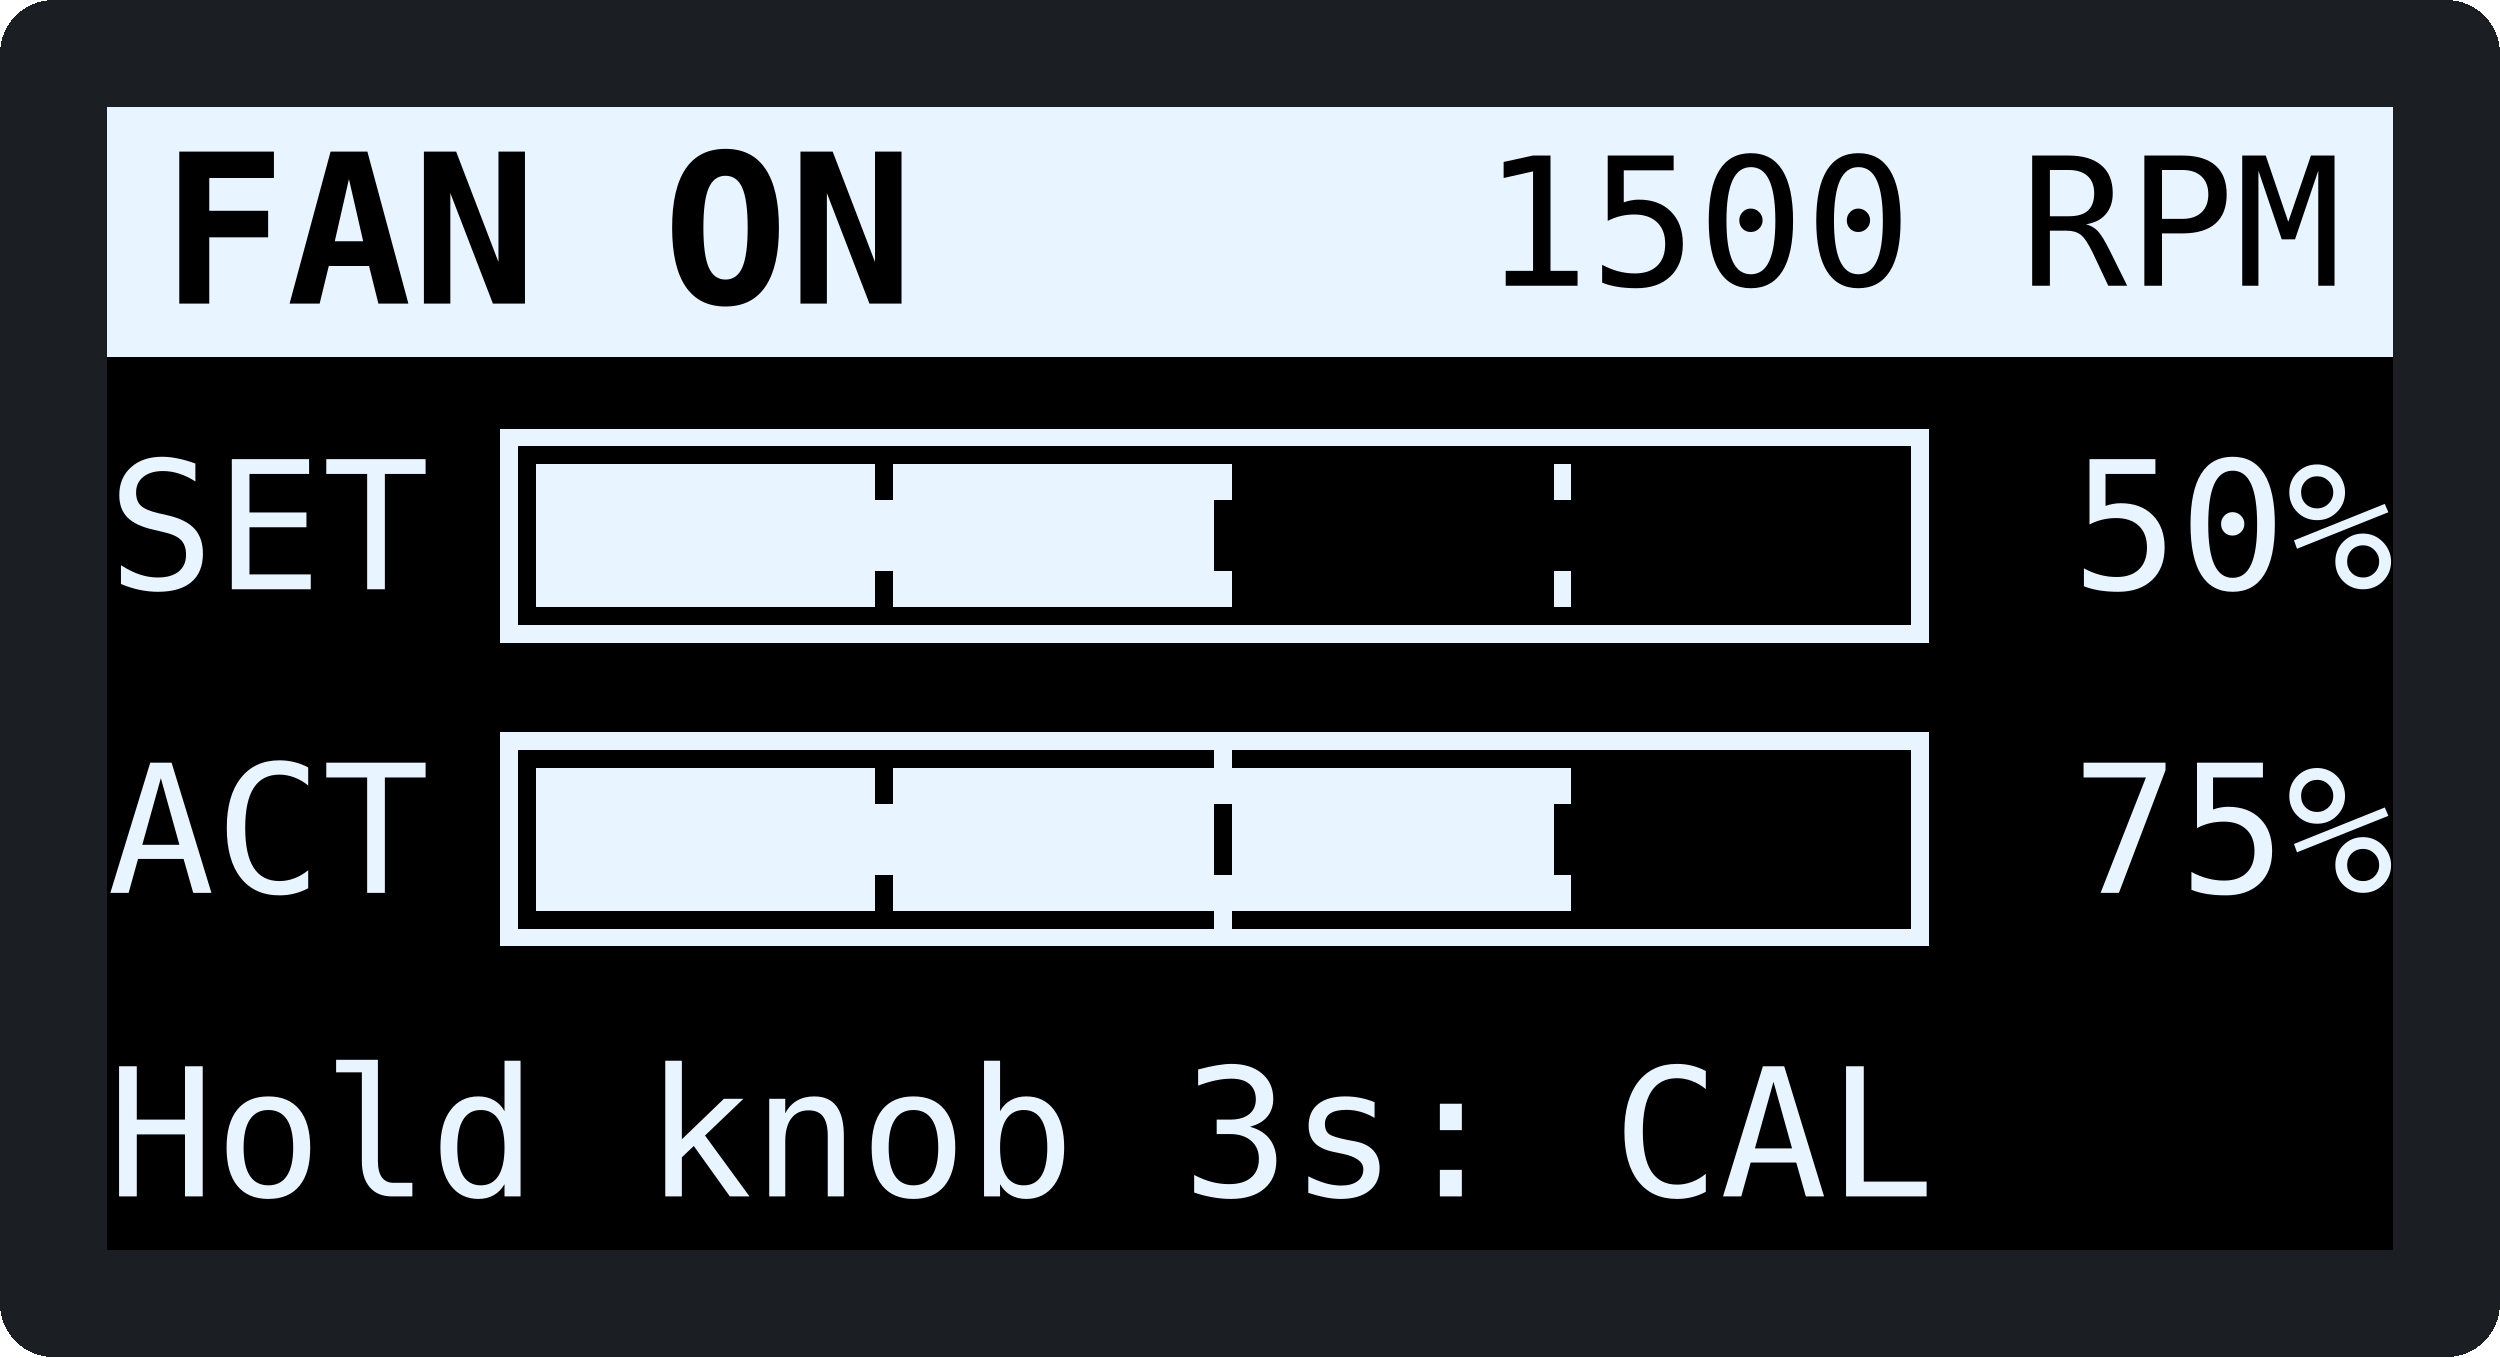
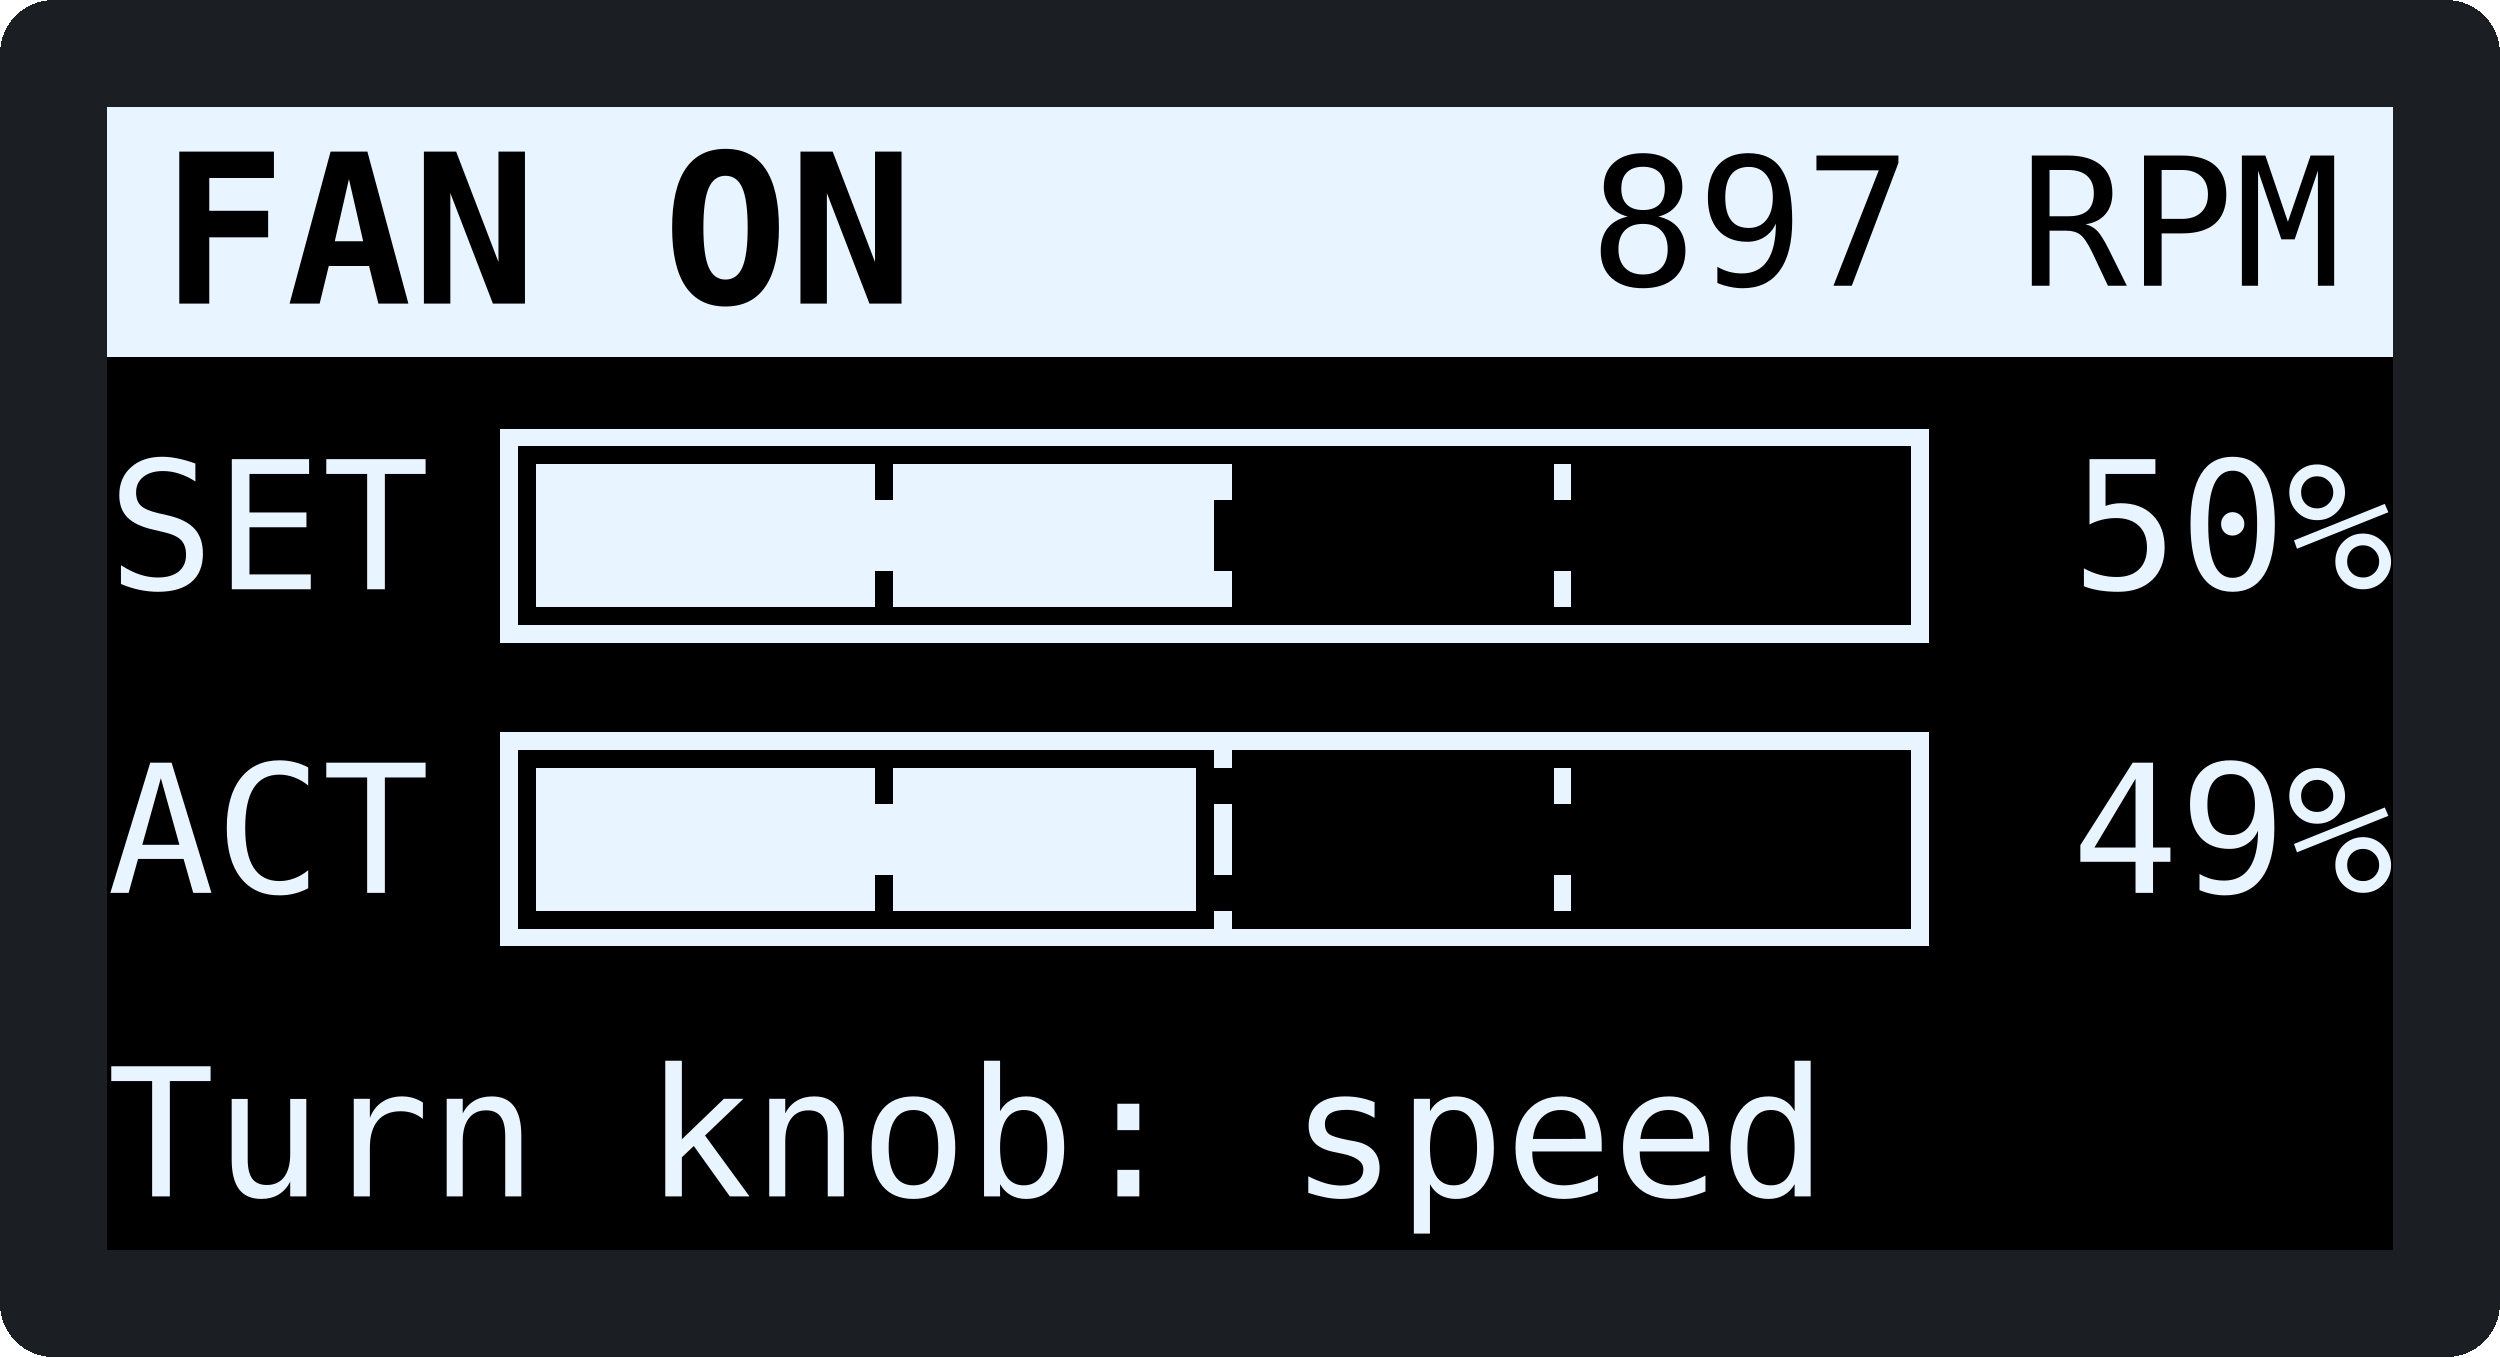
<svg xmlns="http://www.w3.org/2000/svg" width="560" height="304" viewBox="0 0 560 304" shape-rendering="crispEdges">
  <rect width="560" height="304" rx="12" fill="#1b1f24" />
  <rect x="24" y="24" width="512" height="256" fill="#000" />
  <rect x="24" y="24" width="512" height="4" fill="#e8f4ff" />
  <rect x="24" y="28" width="512" height="4" fill="#e8f4ff" />
  <rect x="24" y="32" width="512" height="4" fill="#e8f4ff" />
  <rect x="24" y="36" width="512" height="4" fill="#e8f4ff" />
  <rect x="24" y="40" width="512" height="4" fill="#e8f4ff" />
  <rect x="24" y="44" width="512" height="4" fill="#e8f4ff" />
  <rect x="24" y="48" width="512" height="4" fill="#e8f4ff" />
  <rect x="24" y="52" width="512" height="4" fill="#e8f4ff" />
  <rect x="24" y="56" width="512" height="4" fill="#e8f4ff" />
  <rect x="24" y="60" width="512" height="4" fill="#e8f4ff" />
  <rect x="24" y="64" width="512" height="4" fill="#e8f4ff" />
  <rect x="24" y="68" width="512" height="4" fill="#e8f4ff" />
  <rect x="24" y="72" width="512" height="4" fill="#e8f4ff" />
  <rect x="24" y="76" width="512" height="4" fill="#e8f4ff" />
  <rect x="112" y="96" width="320" height="4" fill="#e8f4ff" />
  <rect x="112" y="100" width="4" height="4" fill="#e8f4ff" />
  <rect x="428" y="100" width="4" height="4" fill="#e8f4ff" />
  <rect x="112" y="104" width="4" height="4" fill="#e8f4ff" />
  <rect x="120" y="104" width="76" height="4" fill="#e8f4ff" />
  <rect x="200" y="104" width="76" height="4" fill="#e8f4ff" />
  <rect x="348" y="104" width="4" height="4" fill="#e8f4ff" />
  <rect x="428" y="104" width="4" height="4" fill="#e8f4ff" />
  <rect x="112" y="108" width="4" height="4" fill="#e8f4ff" />
  <rect x="120" y="108" width="76" height="4" fill="#e8f4ff" />
  <rect x="200" y="108" width="76" height="4" fill="#e8f4ff" />
  <rect x="348" y="108" width="4" height="4" fill="#e8f4ff" />
  <rect x="428" y="108" width="4" height="4" fill="#e8f4ff" />
  <rect x="112" y="112" width="4" height="4" fill="#e8f4ff" />
  <rect x="120" y="112" width="152" height="4" fill="#e8f4ff" />
  <rect x="428" y="112" width="4" height="4" fill="#e8f4ff" />
  <rect x="112" y="116" width="4" height="4" fill="#e8f4ff" />
  <rect x="120" y="116" width="152" height="4" fill="#e8f4ff" />
  <rect x="428" y="116" width="4" height="4" fill="#e8f4ff" />
  <rect x="112" y="120" width="4" height="4" fill="#e8f4ff" />
  <rect x="120" y="120" width="152" height="4" fill="#e8f4ff" />
  <rect x="428" y="120" width="4" height="4" fill="#e8f4ff" />
  <rect x="112" y="124" width="4" height="4" fill="#e8f4ff" />
  <rect x="120" y="124" width="152" height="4" fill="#e8f4ff" />
  <rect x="428" y="124" width="4" height="4" fill="#e8f4ff" />
  <rect x="112" y="128" width="4" height="4" fill="#e8f4ff" />
  <rect x="120" y="128" width="76" height="4" fill="#e8f4ff" />
  <rect x="200" y="128" width="76" height="4" fill="#e8f4ff" />
  <rect x="348" y="128" width="4" height="4" fill="#e8f4ff" />
  <rect x="428" y="128" width="4" height="4" fill="#e8f4ff" />
  <rect x="112" y="132" width="4" height="4" fill="#e8f4ff" />
  <rect x="120" y="132" width="76" height="4" fill="#e8f4ff" />
  <rect x="200" y="132" width="76" height="4" fill="#e8f4ff" />
  <rect x="348" y="132" width="4" height="4" fill="#e8f4ff" />
  <rect x="428" y="132" width="4" height="4" fill="#e8f4ff" />
  <rect x="112" y="136" width="4" height="4" fill="#e8f4ff" />
  <rect x="428" y="136" width="4" height="4" fill="#e8f4ff" />
  <rect x="112" y="140" width="320" height="4" fill="#e8f4ff" />
  <rect x="112" y="164" width="320" height="4" fill="#e8f4ff" />
  <rect x="112" y="168" width="4" height="4" fill="#e8f4ff" />
  <rect x="272" y="168" width="4" height="4" fill="#e8f4ff" />
  <rect x="428" y="168" width="4" height="4" fill="#e8f4ff" />
  <rect x="112" y="172" width="4" height="4" fill="#e8f4ff" />
  <rect x="120" y="172" width="76" height="4" fill="#e8f4ff" />
-   <rect x="200" y="172" width="152" height="4" fill="#e8f4ff" />
+   <rect x="200" y="172" width="68" height="4" fill="#e8f4ff" />
+   <rect x="348" y="172" width="4" height="4" fill="#e8f4ff" />
  <rect x="428" y="172" width="4" height="4" fill="#e8f4ff" />
  <rect x="112" y="176" width="4" height="4" fill="#e8f4ff" />
  <rect x="120" y="176" width="76" height="4" fill="#e8f4ff" />
-   <rect x="200" y="176" width="152" height="4" fill="#e8f4ff" />
+   <rect x="200" y="176" width="68" height="4" fill="#e8f4ff" />
+   <rect x="348" y="176" width="4" height="4" fill="#e8f4ff" />
  <rect x="428" y="176" width="4" height="4" fill="#e8f4ff" />
  <rect x="112" y="180" width="4" height="4" fill="#e8f4ff" />
-   <rect x="120" y="180" width="152" height="4" fill="#e8f4ff" />
-   <rect x="276" y="180" width="72" height="4" fill="#e8f4ff" />
+   <rect x="120" y="180" width="148" height="4" fill="#e8f4ff" />
+   <rect x="272" y="180" width="4" height="4" fill="#e8f4ff" />
  <rect x="428" y="180" width="4" height="4" fill="#e8f4ff" />
  <rect x="112" y="184" width="4" height="4" fill="#e8f4ff" />
-   <rect x="120" y="184" width="152" height="4" fill="#e8f4ff" />
-   <rect x="276" y="184" width="72" height="4" fill="#e8f4ff" />
+   <rect x="120" y="184" width="148" height="4" fill="#e8f4ff" />
+   <rect x="272" y="184" width="4" height="4" fill="#e8f4ff" />
  <rect x="428" y="184" width="4" height="4" fill="#e8f4ff" />
  <rect x="112" y="188" width="4" height="4" fill="#e8f4ff" />
-   <rect x="120" y="188" width="152" height="4" fill="#e8f4ff" />
-   <rect x="276" y="188" width="72" height="4" fill="#e8f4ff" />
+   <rect x="120" y="188" width="148" height="4" fill="#e8f4ff" />
+   <rect x="272" y="188" width="4" height="4" fill="#e8f4ff" />
  <rect x="428" y="188" width="4" height="4" fill="#e8f4ff" />
  <rect x="112" y="192" width="4" height="4" fill="#e8f4ff" />
-   <rect x="120" y="192" width="152" height="4" fill="#e8f4ff" />
-   <rect x="276" y="192" width="72" height="4" fill="#e8f4ff" />
+   <rect x="120" y="192" width="148" height="4" fill="#e8f4ff" />
+   <rect x="272" y="192" width="4" height="4" fill="#e8f4ff" />
  <rect x="428" y="192" width="4" height="4" fill="#e8f4ff" />
  <rect x="112" y="196" width="4" height="4" fill="#e8f4ff" />
  <rect x="120" y="196" width="76" height="4" fill="#e8f4ff" />
-   <rect x="200" y="196" width="152" height="4" fill="#e8f4ff" />
+   <rect x="200" y="196" width="68" height="4" fill="#e8f4ff" />
+   <rect x="348" y="196" width="4" height="4" fill="#e8f4ff" />
  <rect x="428" y="196" width="4" height="4" fill="#e8f4ff" />
  <rect x="112" y="200" width="4" height="4" fill="#e8f4ff" />
  <rect x="120" y="200" width="76" height="4" fill="#e8f4ff" />
-   <rect x="200" y="200" width="152" height="4" fill="#e8f4ff" />
+   <rect x="200" y="200" width="68" height="4" fill="#e8f4ff" />
+   <rect x="348" y="200" width="4" height="4" fill="#e8f4ff" />
  <rect x="428" y="200" width="4" height="4" fill="#e8f4ff" />
  <rect x="112" y="204" width="4" height="4" fill="#e8f4ff" />
  <rect x="272" y="204" width="4" height="4" fill="#e8f4ff" />
  <rect x="428" y="204" width="4" height="4" fill="#e8f4ff" />
  <rect x="112" y="208" width="320" height="4" fill="#e8f4ff" />
  <text x="36" y="68" font-family="Menlo, Consolas, 'DejaVu Sans Mono', monospace" font-size="46.7" textLength="168" lengthAdjust="spacingAndGlyphs" font-weight="bold" fill="#000" xml:space="preserve">FAN ON</text>
-   <text x="332" y="64" font-family="Menlo, Consolas, 'DejaVu Sans Mono', monospace" font-size="40.0" textLength="192" lengthAdjust="spacingAndGlyphs" font-weight="normal" fill="#000" xml:space="preserve">1500 RPM</text>
+   <text x="356" y="64" font-family="Menlo, Consolas, 'DejaVu Sans Mono', monospace" font-size="40.0" textLength="168" lengthAdjust="spacingAndGlyphs" font-weight="normal" fill="#000" xml:space="preserve">897 RPM</text>
  <text x="24" y="132" font-family="Menlo, Consolas, 'DejaVu Sans Mono', monospace" font-size="40.0" textLength="72" lengthAdjust="spacingAndGlyphs" font-weight="normal" fill="#e8f4ff" xml:space="preserve">SET</text>
  <text x="464" y="132" font-family="Menlo, Consolas, 'DejaVu Sans Mono', monospace" font-size="40.0" textLength="72" lengthAdjust="spacingAndGlyphs" font-weight="normal" fill="#e8f4ff" xml:space="preserve">50%</text>
  <text x="24" y="200" font-family="Menlo, Consolas, 'DejaVu Sans Mono', monospace" font-size="40.0" textLength="72" lengthAdjust="spacingAndGlyphs" font-weight="normal" fill="#e8f4ff" xml:space="preserve">ACT</text>
-   <text x="464" y="200" font-family="Menlo, Consolas, 'DejaVu Sans Mono', monospace" font-size="40.0" textLength="72" lengthAdjust="spacingAndGlyphs" font-weight="normal" fill="#e8f4ff" xml:space="preserve">75%</text>
-   <text x="24" y="268" font-family="Menlo, Consolas, 'DejaVu Sans Mono', monospace" font-size="40.0" textLength="408" lengthAdjust="spacingAndGlyphs" font-weight="normal" fill="#e8f4ff" xml:space="preserve">Hold knob 3s: CAL</text>
+   <text x="464" y="200" font-family="Menlo, Consolas, 'DejaVu Sans Mono', monospace" font-size="40.0" textLength="72" lengthAdjust="spacingAndGlyphs" font-weight="normal" fill="#e8f4ff" xml:space="preserve">49%</text>
+   <text x="24" y="268" font-family="Menlo, Consolas, 'DejaVu Sans Mono', monospace" font-size="40.0" textLength="384" lengthAdjust="spacingAndGlyphs" font-weight="normal" fill="#e8f4ff" xml:space="preserve">Turn knob: speed</text>
</svg>
